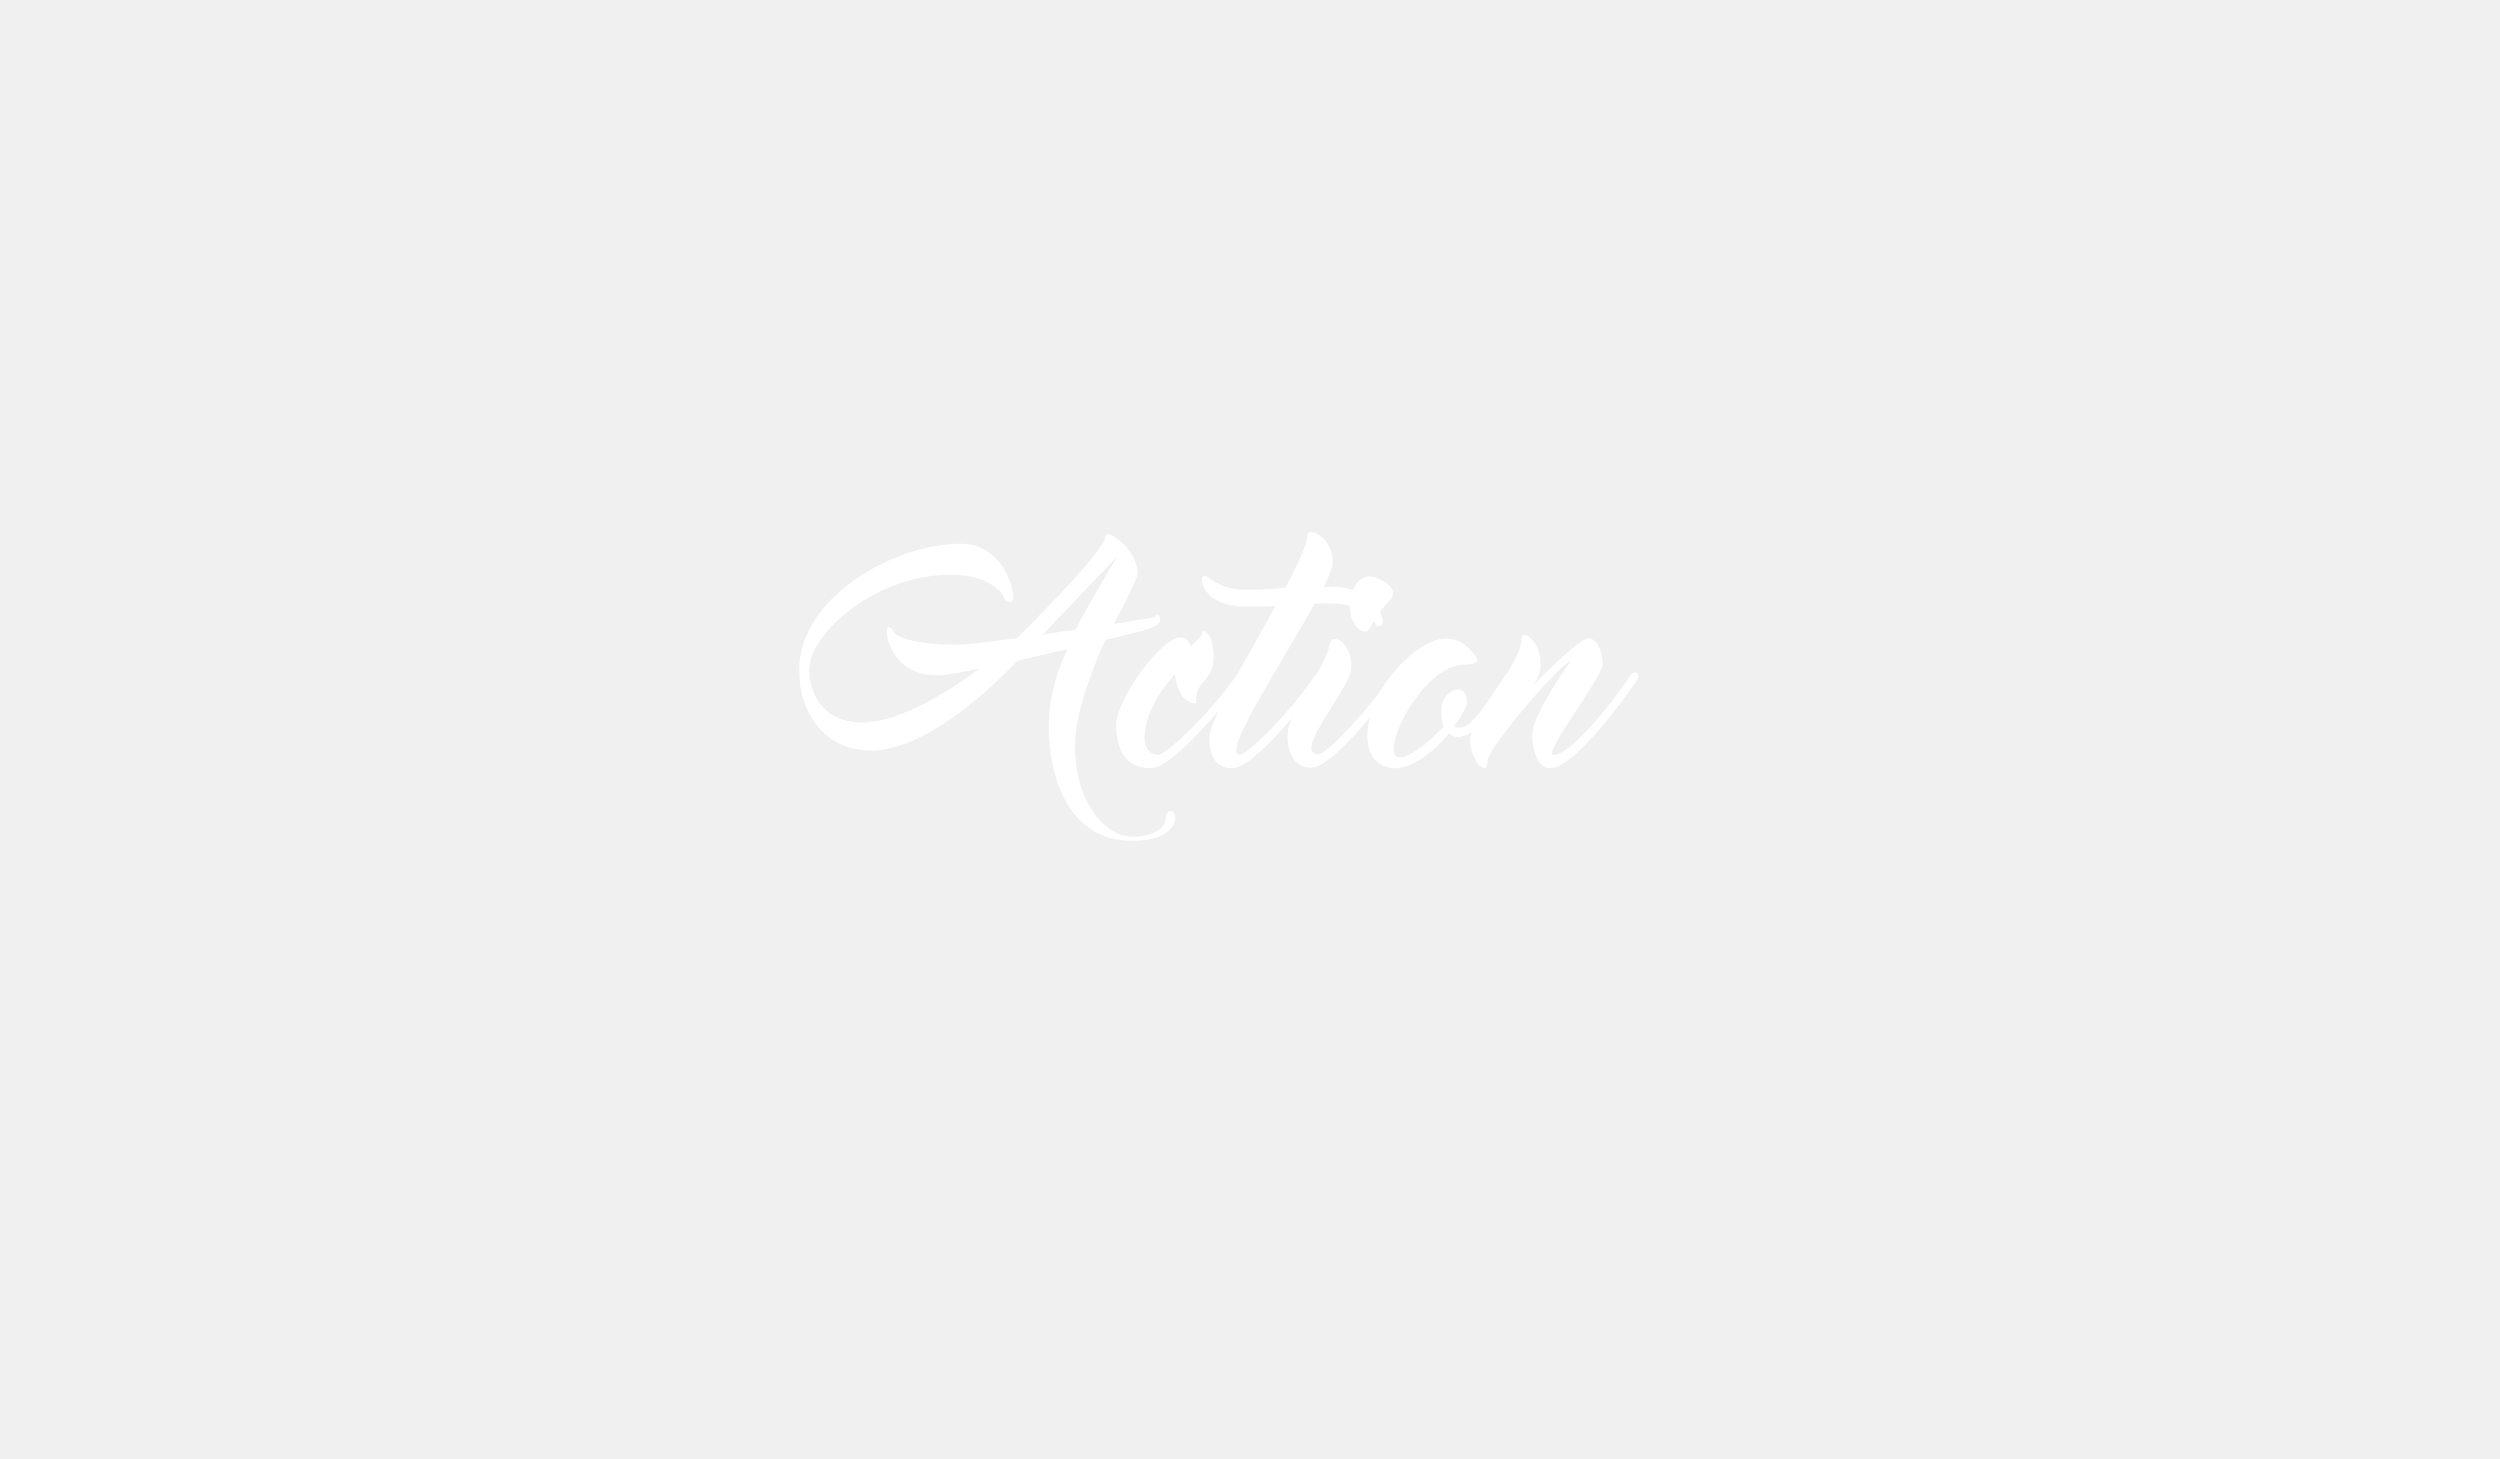
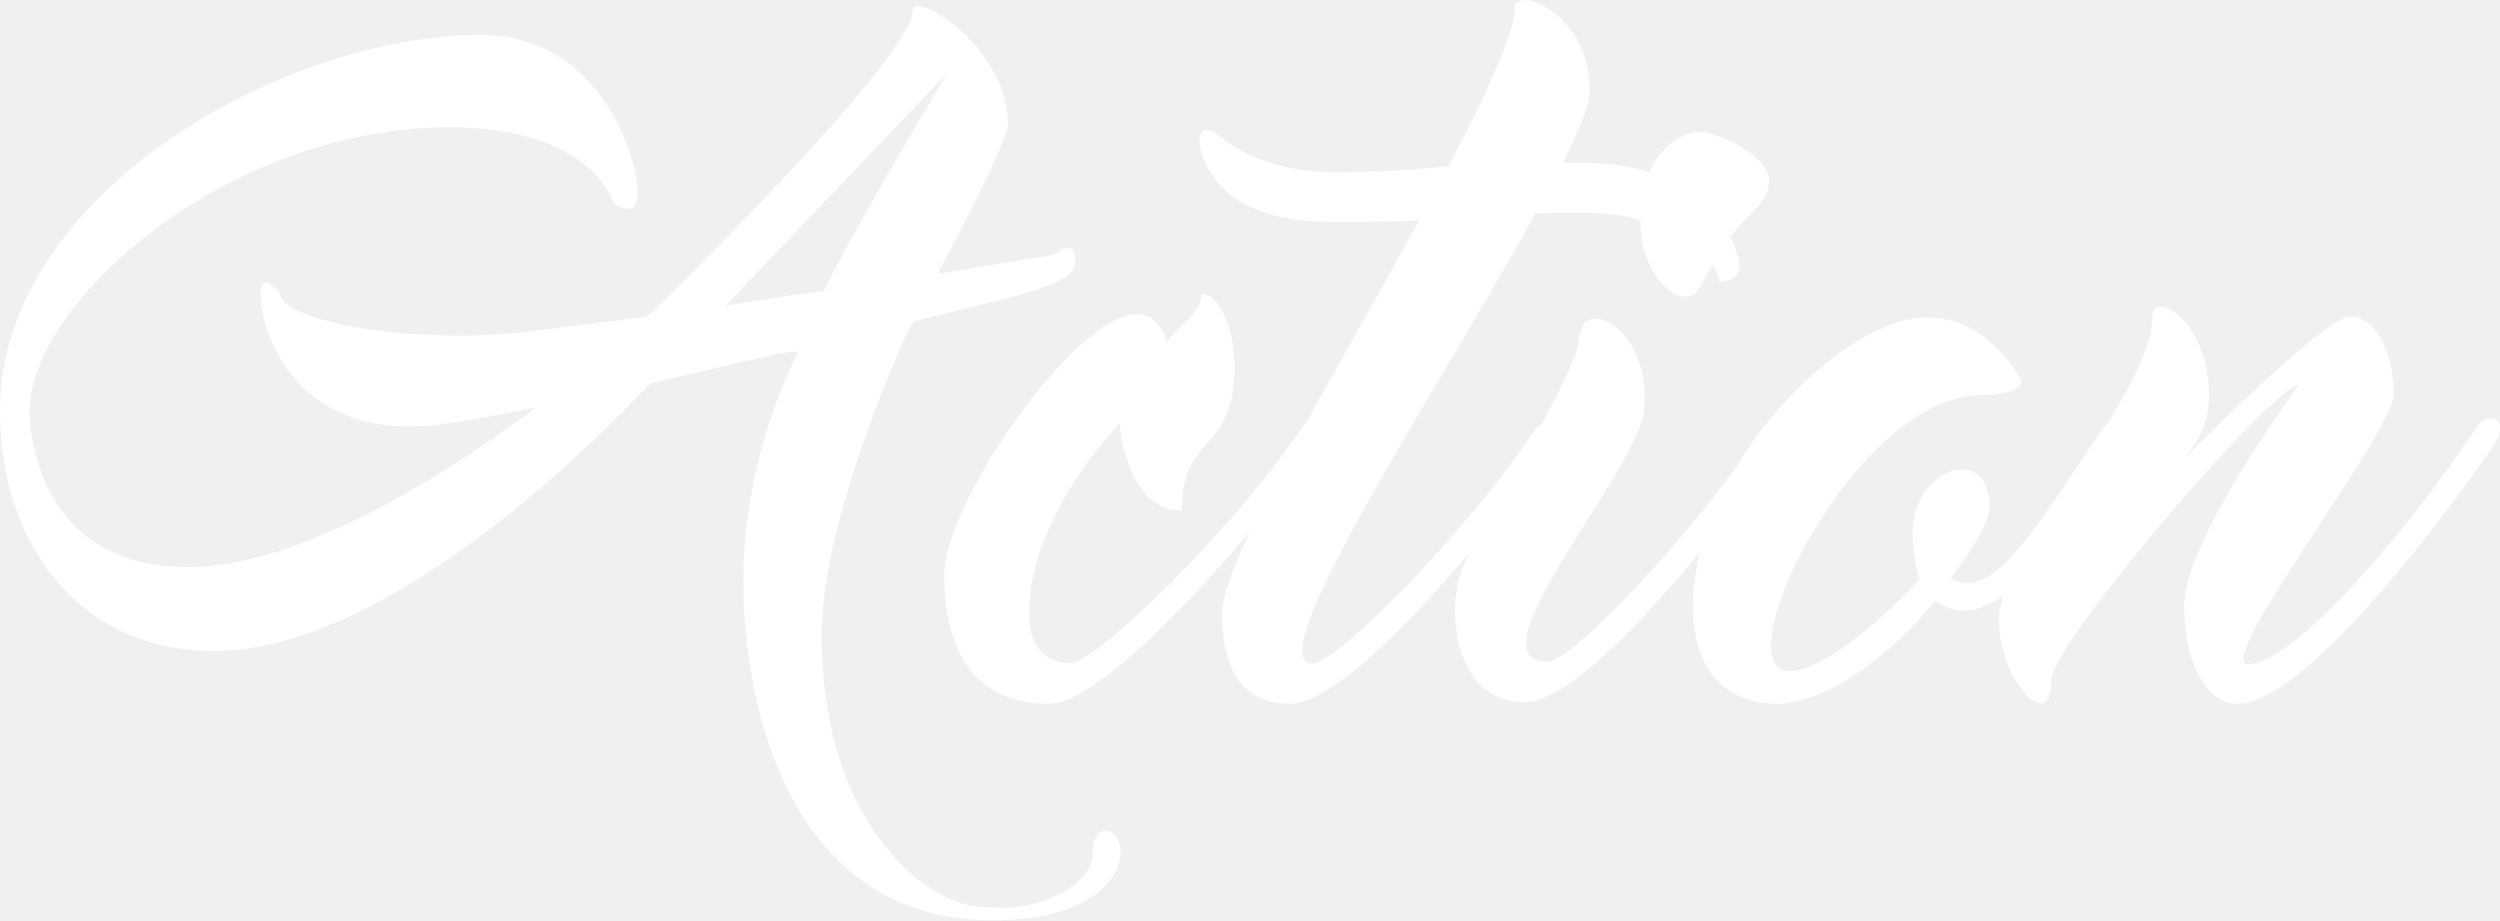
- <svg xmlns="http://www.w3.org/2000/svg" version="1.1" id="Layer_1" x="0px" y="0px" viewBox="0 0 960 560" style="enable-background:new 0 0 960 560;" xml:space="preserve">
+ <svg xmlns="http://www.w3.org/2000/svg" version="1.1" id="Layer_1" x="0px" y="0px" viewBox="0 0 322.2 118.6" style="enable-background:new 0 0 322.2 118.6;" xml:space="preserve">
  <style type="text/css">
	.st0{fill:#FFFFFF;}
</style>
  <g id="XMLID_2_">
-     <path id="XMLID_3_" class="st0" d="M451.3,314.1c0,3.3-3.7,8.8-16.5,8.8c-26,0-32.1-27.3-32.1-43.8c0-16.4,7.1-29.5,7.1-29.5   l-2.3,0.2c-5.5,1.3-11.3,2.6-16.8,3.9c-7.5,8-34.1,34.5-56.3,34.5c-17.4,0-27.5-14-27.5-30.9c0-28,36.5-48.5,62-48.5   c15.6,0,20.2,16.3,20.2,20.2s-3.1,1.5-3.1,1.5s-2.7-9.8-21.1-9.8c-28.7,0-54.2,22.5-54.2,36.7c0,0-0.2,20,20.4,20   c15.5,0,35.9-13.8,44.9-20.6c-5,1-9.3,1.8-12.3,2.2c-17,2.2-22.3-9.6-23.1-15.2c-0.7-5.6,2.3-1.8,2.3-1.8c0.6,4.3,19.6,6.7,32.4,5   c5.8-0.7,11.1-1.4,15-1.9l0.7-0.6c0,0,33.5-32.7,33.5-38.7c0-3,12.3,4.5,12.3,14.5c0,2-5.8,13.2-9.1,19.3l11.5-1.9   c5.7-0.7,3.8-1.3,5-1.4c1.1-0.2,1.3,0.6,1.3,1.7c0,1.8-2.3,3-8.3,4.6c0,0-5.1,1.3-12.6,3.1l-1.2,2.4c0,0-10.6,23.1-10.6,38   c0,25.1,14.2,35.1,20.8,35.1l2.5,0.1c4.8,0,11.6-2.7,11.6-7S451.3,310.8,451.3,314.1z M413.1,241.8c3.4-7.3,15.9-28.1,15.9-28.1   l-28.6,30l8.2-1.3L413.1,241.8z" />
-     <path id="XMLID_6_" class="st0" d="M428.6,278.3c0-9.2,16.9-33.5,24.8-33.5c3.1,0,3.9,3.7,3.9,3.7c0-0.9,4.4-3.8,4.4-5.8   c0-1.8,4.3,1,4.3,8.9c0,11.2-6.8,8.4-6.8,18.5c-7.2,0-8-11.2-8-11.2s-11.7,11.8-11.7,24.6c0,4.7,2.8,6.3,5.4,6.3   c3.1,0,20.9-17.1,29.8-30.4c1.5-2.2,4.5-1.2,2.4,2.1c-2.2,3.2-26,33.5-35.1,33.5C432,295,428.6,287.5,428.6,278.3z" />
-     <path id="XMLID_8_" class="st0" d="M528.4,240.5c0-2.9-6.3-8.8-17.4-8.8c-2.1,0-4.2,0-6.2,0.1c-12.3,22.3-36,58-28.7,58   c3,0,19.5-16.5,28.4-29.8c1.4-2.2,4.5-1.2,2.3,2.1c-2.1,3.2-24.5,32.9-33.7,32.9c-7.5,0-8.7-6.8-8.7-11.6   c0-6.9,14.4-30.6,25.4-50.7c-3.5,0.2-7.2,0.2-11.2,0.2c-11.1,0-15.2-4.4-16.7-8.4c-1.2-3.5,0.4-4.2,2.1-2.7   c2.9,2.4,7.9,4.7,14.8,4.7c6,0,11.3-0.4,14.8-0.8c5-9.4,8.5-17.1,8.5-20.4c0-2.9,9.7,0.6,9.7,10.7c0,1.7-1.3,5-3.5,9.3   c1,0,1.9,0,2.9,0c12.5,0,18.2,6.7,19.7,12.1C531.9,240.9,528.4,240.5,528.4,240.5z" />
-     <path id="XMLID_10_" class="st0" d="M536.5,261.8c-2.2,3.2-23.9,33-33.1,33c-7.6,0-9.4-8.2-8.9-13.6c0.6-7.2,10.8-19.4,15.5-31.4   c0.7-1.9,0.2-4.4,2.6-4.4c2.4,0,6.9,3.9,6.2,11.7c-0.7,7.8-22.9,32.5-12.4,32.5c3,0,18.8-16.5,27.7-30   C535.6,257.5,538.6,258.5,536.5,261.8z M518.4,231c0.6-7.3,5.2-9.7,7.5-9.7c2.3,0,9.3,3.1,9,6.5c-0.3,3.4-3.4,3.9-6.5,9.3   c-3.1,5.3-2.9,5.4-4.4,5.4C521.7,242.5,517.7,238.3,518.4,231z" />
-     <path id="XMLID_13_" class="st0" d="M556.3,281.7c-0.3,0.4-0.7,0.9-1.1,1.3c0,0-0.5,0.6-1.4,1.6c-4.8,5-10.7,9.4-16.2,10.2   c-0.1,0.1-0.2,0.1-0.3,0.1c-0.2,0-0.4,0-0.5,0.1c-0.4,0-0.7,0-1,0c-4,0-10.7-2-10.7-12.6c0-17.9,19.2-37.2,30.1-37.2   c5.6,0,9.6,3.7,12.1,7.9c0.4,0.7-0.4,2.1-4.9,2.1c-16.6,0-33.6,35.6-24.9,35.6c5.9,0,16.8-11.8,16.8-11.8s-0.9-2.5-0.9-6.1   c0-8.1,9.9-11.7,9.9-3.3c0,1.8-1.8,5-5,9.2c0.3,0.3,1.4,0.7,1.9,0.7c4.8,0,9.4-7.5,17.5-19.7c1.4-2.2,4.5-1.1,2.3,2.1   c-1.9,3-11.6,21.1-20.1,21.1C558.4,283,557.1,282.3,556.3,281.7z" />
-     <path id="XMLID_15_" class="st0" d="M588.4,282.3c0-8.4,14.8-28.4,14.8-28.4c-3.3,0-31.9,33.3-31.9,38c0,7.4-6.8,0-6.8-7.9   c0-8.2,19.8-28.9,19.8-38.9c0-3.5,7.3,0.3,7.3,10.3c0,4.9-3.4,8.2-3.4,8.2s18.2-18.5,21.6-18.5c3.5,0,5.6,5.1,5.6,10   s-23.4,34.8-18.8,34.8c6,0,20.6-17.2,29.5-30.5c1.4-2.2,4.4-1.2,2.3,2.1c-2.1,3.2-23.3,33.5-33.2,33.5   C591.3,295,588.4,289.8,588.4,282.3z" />
+     <path id="XMLID_3_" class="st0" d="M144.4,109.8c0,3.3-3.7,8.8-16.5,8.8c-26,0-32.1-27.3-32.1-43.8c0-16.4,7.1-29.5,7.1-29.5   l-2.3,0.2c-5.5,1.3-11.3,2.6-16.8,3.9c-7.5,8-34.1,34.5-56.3,34.5C10.1,83.9,0,69.9,0,53C0,25,36.5,4.5,62,4.5   c15.6,0,20.2,16.3,20.2,20.2s-3.1,1.5-3.1,1.5s-2.7-9.8-21.1-9.8c-28.7,0-54.2,22.5-54.2,36.7c0,0-0.2,20,20.4,20   c15.5,0,35.9-13.8,44.9-20.6c-5,1-9.3,1.8-12.3,2.2c-17,2.2-22.3-9.6-23.1-15.2C33,33.9,36,37.7,36,37.7c0.6,4.3,19.6,6.7,32.4,5   c5.8-0.7,11.1-1.4,15-1.9l0.7-0.6c0,0,33.5-32.7,33.5-38.7c0-3,12.3,4.5,12.3,14.5c0,2-5.8,13.2-9.1,19.3l11.5-1.9   c5.7-0.7,3.8-1.3,5-1.4c1.1-0.2,1.3,0.6,1.3,1.7c0,1.8-2.3,3-8.3,4.6c0,0-5.1,1.3-12.6,3.1l-1.2,2.4c0,0-10.6,23.1-10.6,38   c0,25.1,14.2,35.1,20.8,35.1l2.5,0.1c4.8,0,11.6-2.7,11.6-7S144.4,106.5,144.4,109.8z M106.2,37.5c3.4-7.3,15.9-28.1,15.9-28.1   l-28.6,30l8.2-1.3L106.2,37.5z" />
+     <path id="XMLID_6_" class="st0" d="M121.7,74c0-9.2,16.9-33.5,24.8-33.5c3.1,0,3.9,3.7,3.9,3.7c0-0.9,4.4-3.8,4.4-5.8   c0-1.8,4.3,1,4.3,8.9c0,11.2-6.8,8.4-6.8,18.5c-7.2,0-8-11.2-8-11.2s-11.7,11.8-11.7,24.6c0,4.7,2.8,6.3,5.4,6.3   c3.1,0,20.9-17.1,29.8-30.4c1.5-2.2,4.5-1.2,2.4,2.1c-2.2,3.2-26,33.5-35.1,33.5C125.1,90.7,121.7,83.2,121.7,74z" />
+     <path id="XMLID_8_" class="st0" d="M221.5,36.2c0-2.9-6.3-8.8-17.4-8.8c-2.1,0-4.2,0-6.2,0.1c-12.3,22.3-36,58-28.7,58   c3,0,19.5-16.5,28.4-29.8c1.4-2.2,4.5-1.2,2.3,2.1c-2.1,3.2-24.5,32.9-33.7,32.9c-7.5,0-8.7-6.8-8.7-11.6   c0-6.9,14.4-30.6,25.4-50.7c-3.5,0.2-7.2,0.2-11.2,0.2c-11.1,0-15.2-4.4-16.7-8.4c-1.2-3.5,0.4-4.2,2.1-2.7   c2.9,2.4,7.9,4.7,14.8,4.7c6,0,11.3-0.4,14.8-0.8c5-9.4,8.5-17.1,8.5-20.4c0-2.9,9.7,0.6,9.7,10.7c0,1.7-1.3,5-3.5,9.3   c1,0,1.9,0,2.9,0c12.5,0,18.2,6.7,19.7,12.1C225,36.6,221.5,36.2,221.5,36.2z" />
+     <path id="XMLID_10_" class="st0" d="M229.6,57.5c-2.2,3.2-23.9,33-33.1,33c-7.6,0-9.4-8.2-8.9-13.6c0.6-7.2,10.8-19.4,15.5-31.4   c0.7-1.9,0.2-4.4,2.6-4.4c2.4,0,6.9,3.9,6.2,11.7c-0.7,7.8-22.9,32.5-12.4,32.5c3,0,18.8-16.5,27.7-30   C228.7,53.2,231.7,54.2,229.6,57.5z M211.5,26.7c0.6-7.3,5.2-9.7,7.5-9.7s9.3,3.1,9,6.5s-3.4,3.9-6.5,9.3c-3.1,5.3-2.9,5.4-4.4,5.4   C214.8,38.2,210.8,34,211.5,26.7z" />
+     <path id="XMLID_13_" class="st0" d="M249.4,77.4c-0.3,0.4-0.7,0.9-1.1,1.3c0,0-0.5,0.6-1.4,1.6c-4.8,5-10.7,9.4-16.2,10.2   c-0.1,0.1-0.2,0.1-0.3,0.1c-0.2,0-0.4,0-0.5,0.1c-0.4,0-0.7,0-1,0c-4,0-10.7-2-10.7-12.6c0-17.9,19.2-37.2,30.1-37.2   c5.6,0,9.6,3.7,12.1,7.9c0.4,0.7-0.4,2.1-4.9,2.1c-16.6,0-33.6,35.6-24.9,35.6c5.9,0,16.8-11.8,16.8-11.8s-0.9-2.5-0.9-6.1   c0-8.1,9.9-11.7,9.9-3.3c0,1.8-1.8,5-5,9.2c0.3,0.3,1.4,0.7,1.9,0.7c4.8,0,9.4-7.5,17.5-19.7c1.4-2.2,4.5-1.1,2.3,2.1   c-1.9,3-11.6,21.1-20.1,21.1C251.5,78.7,250.2,78,249.4,77.4z" />
+     <path id="XMLID_15_" class="st0" d="M281.5,78c0-8.4,14.8-28.4,14.8-28.4c-3.3,0-31.9,33.3-31.9,38c0,7.4-6.8,0-6.8-7.9   c0-8.2,19.8-28.9,19.8-38.9c0-3.5,7.3,0.3,7.3,10.3c0,4.9-3.4,8.2-3.4,8.2s18.2-18.5,21.6-18.5c3.5,0,5.6,5.1,5.6,10   s-23.4,34.8-18.8,34.8c6,0,20.6-17.2,29.5-30.5c1.4-2.2,4.4-1.2,2.3,2.1c-2.1,3.2-23.3,33.5-33.2,33.5   C284.4,90.7,281.5,85.5,281.5,78z" />
  </g>
</svg>
